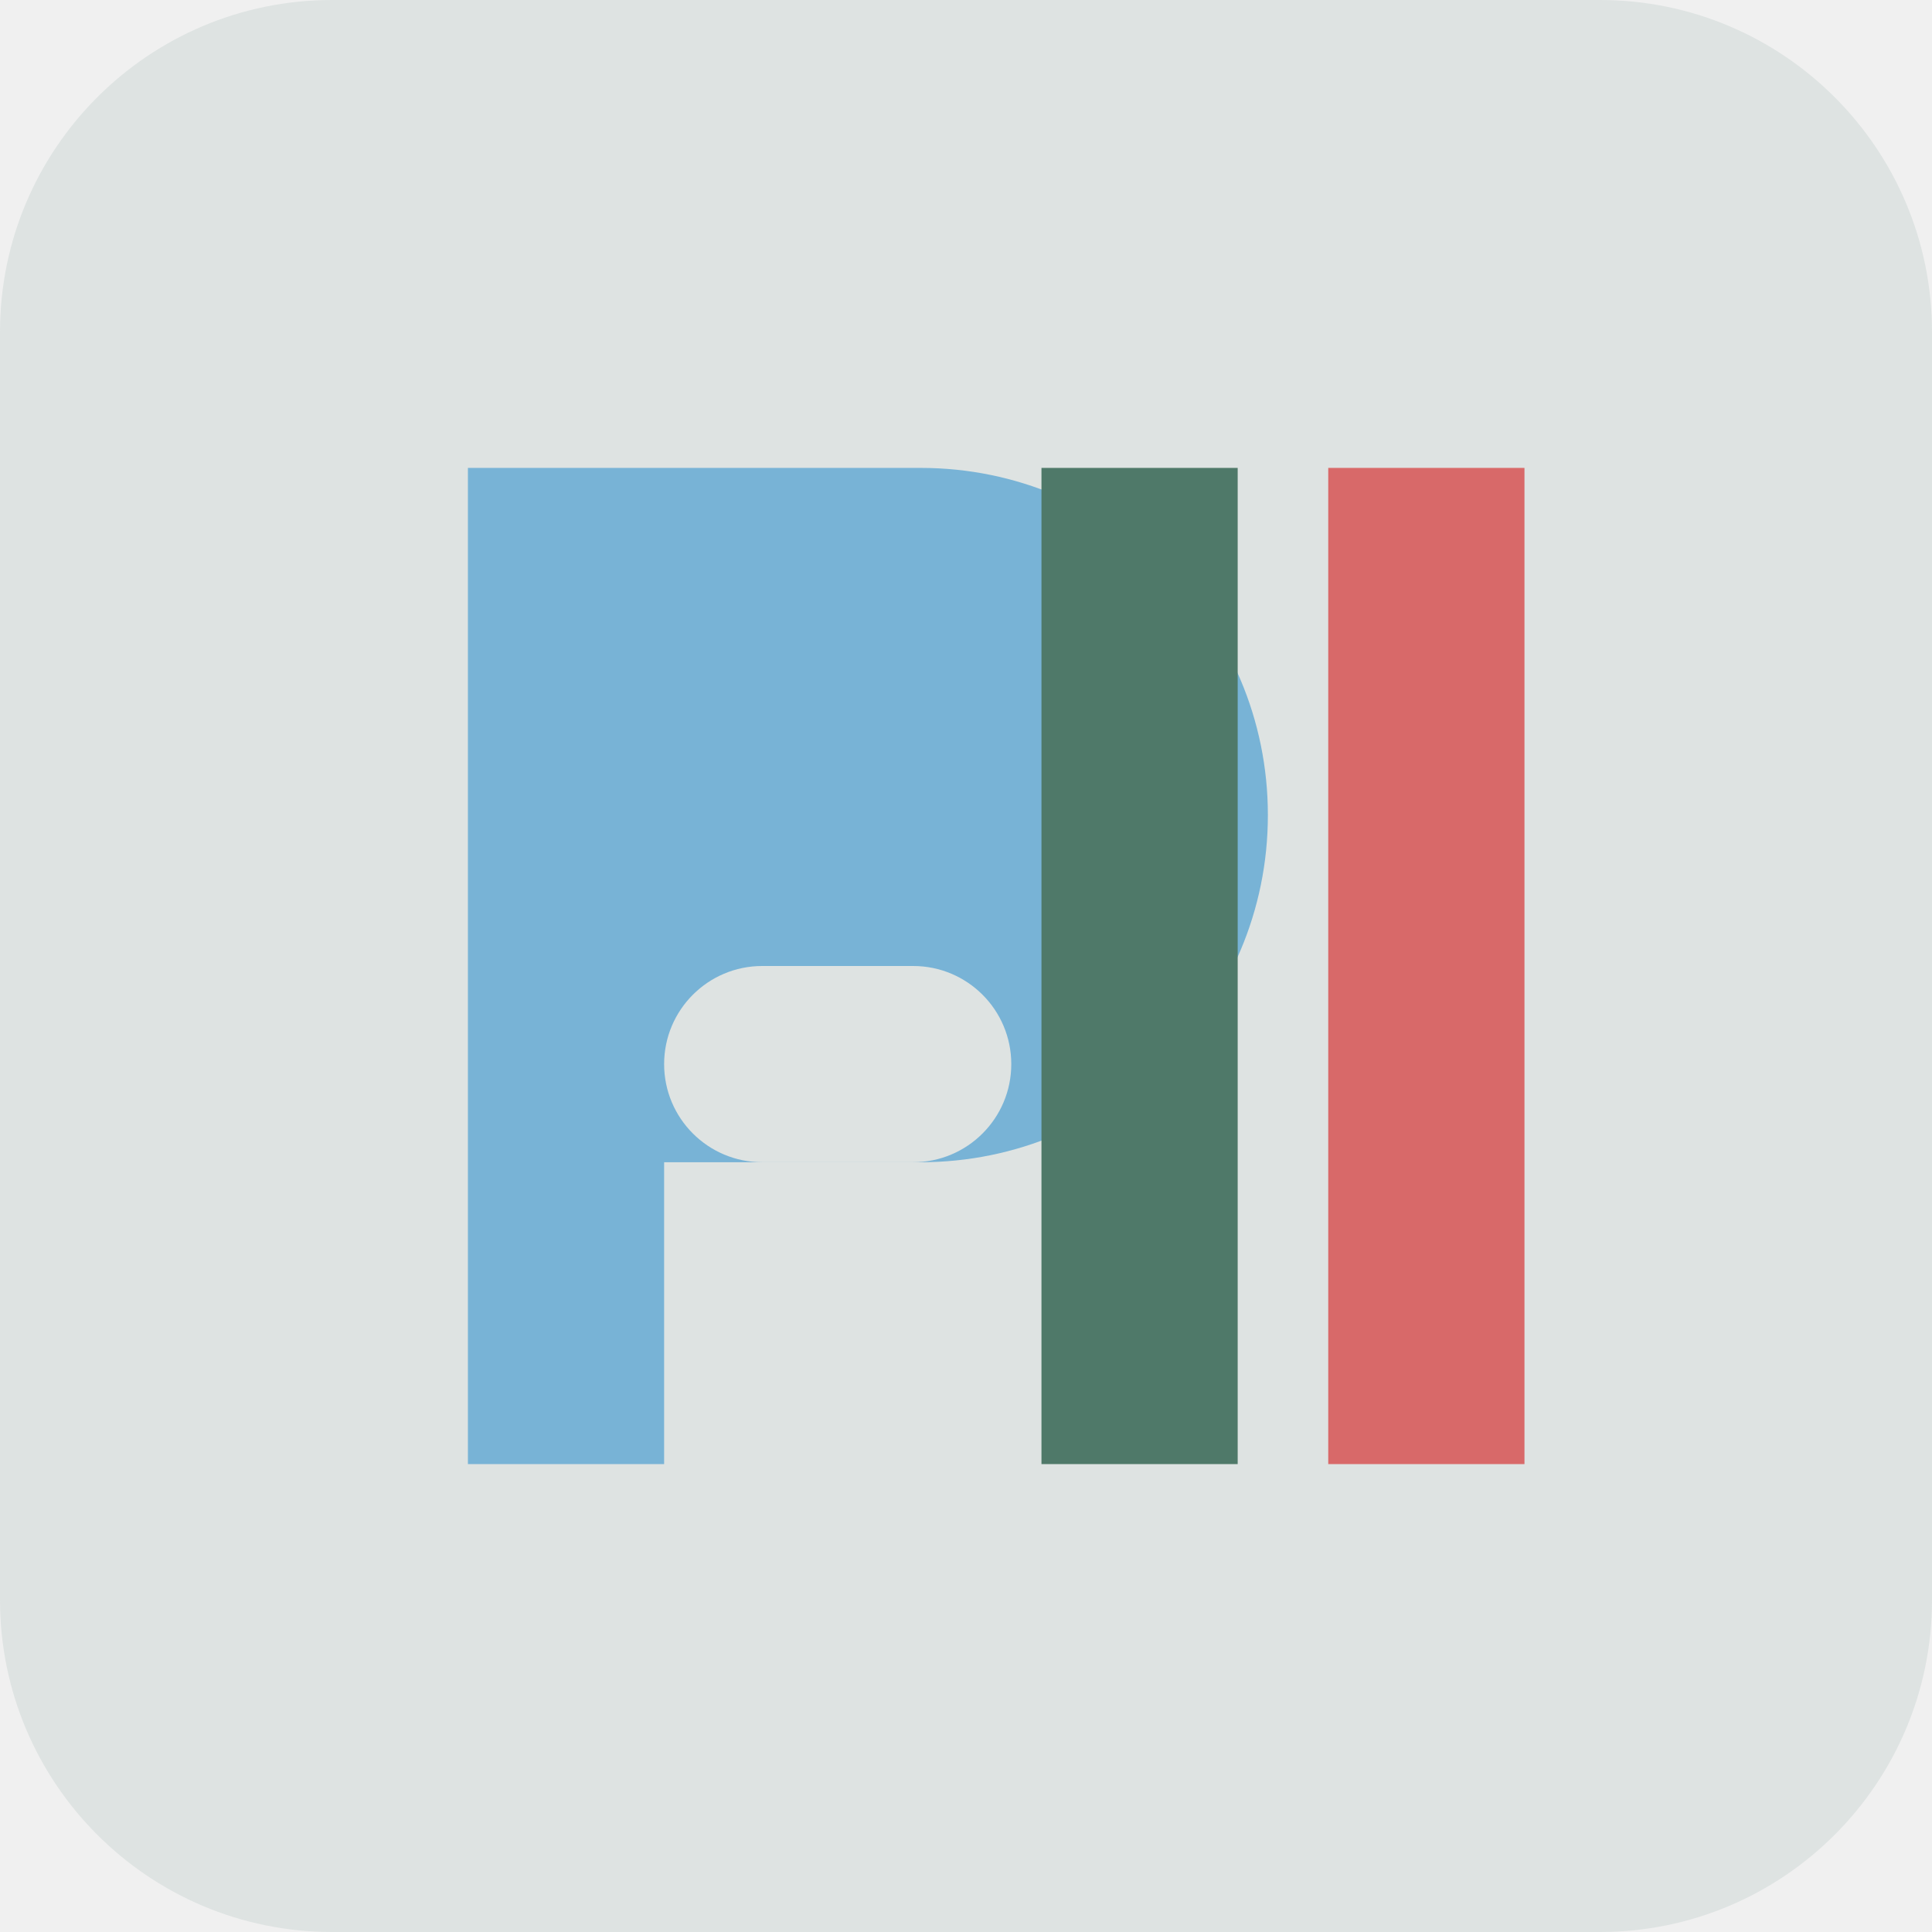
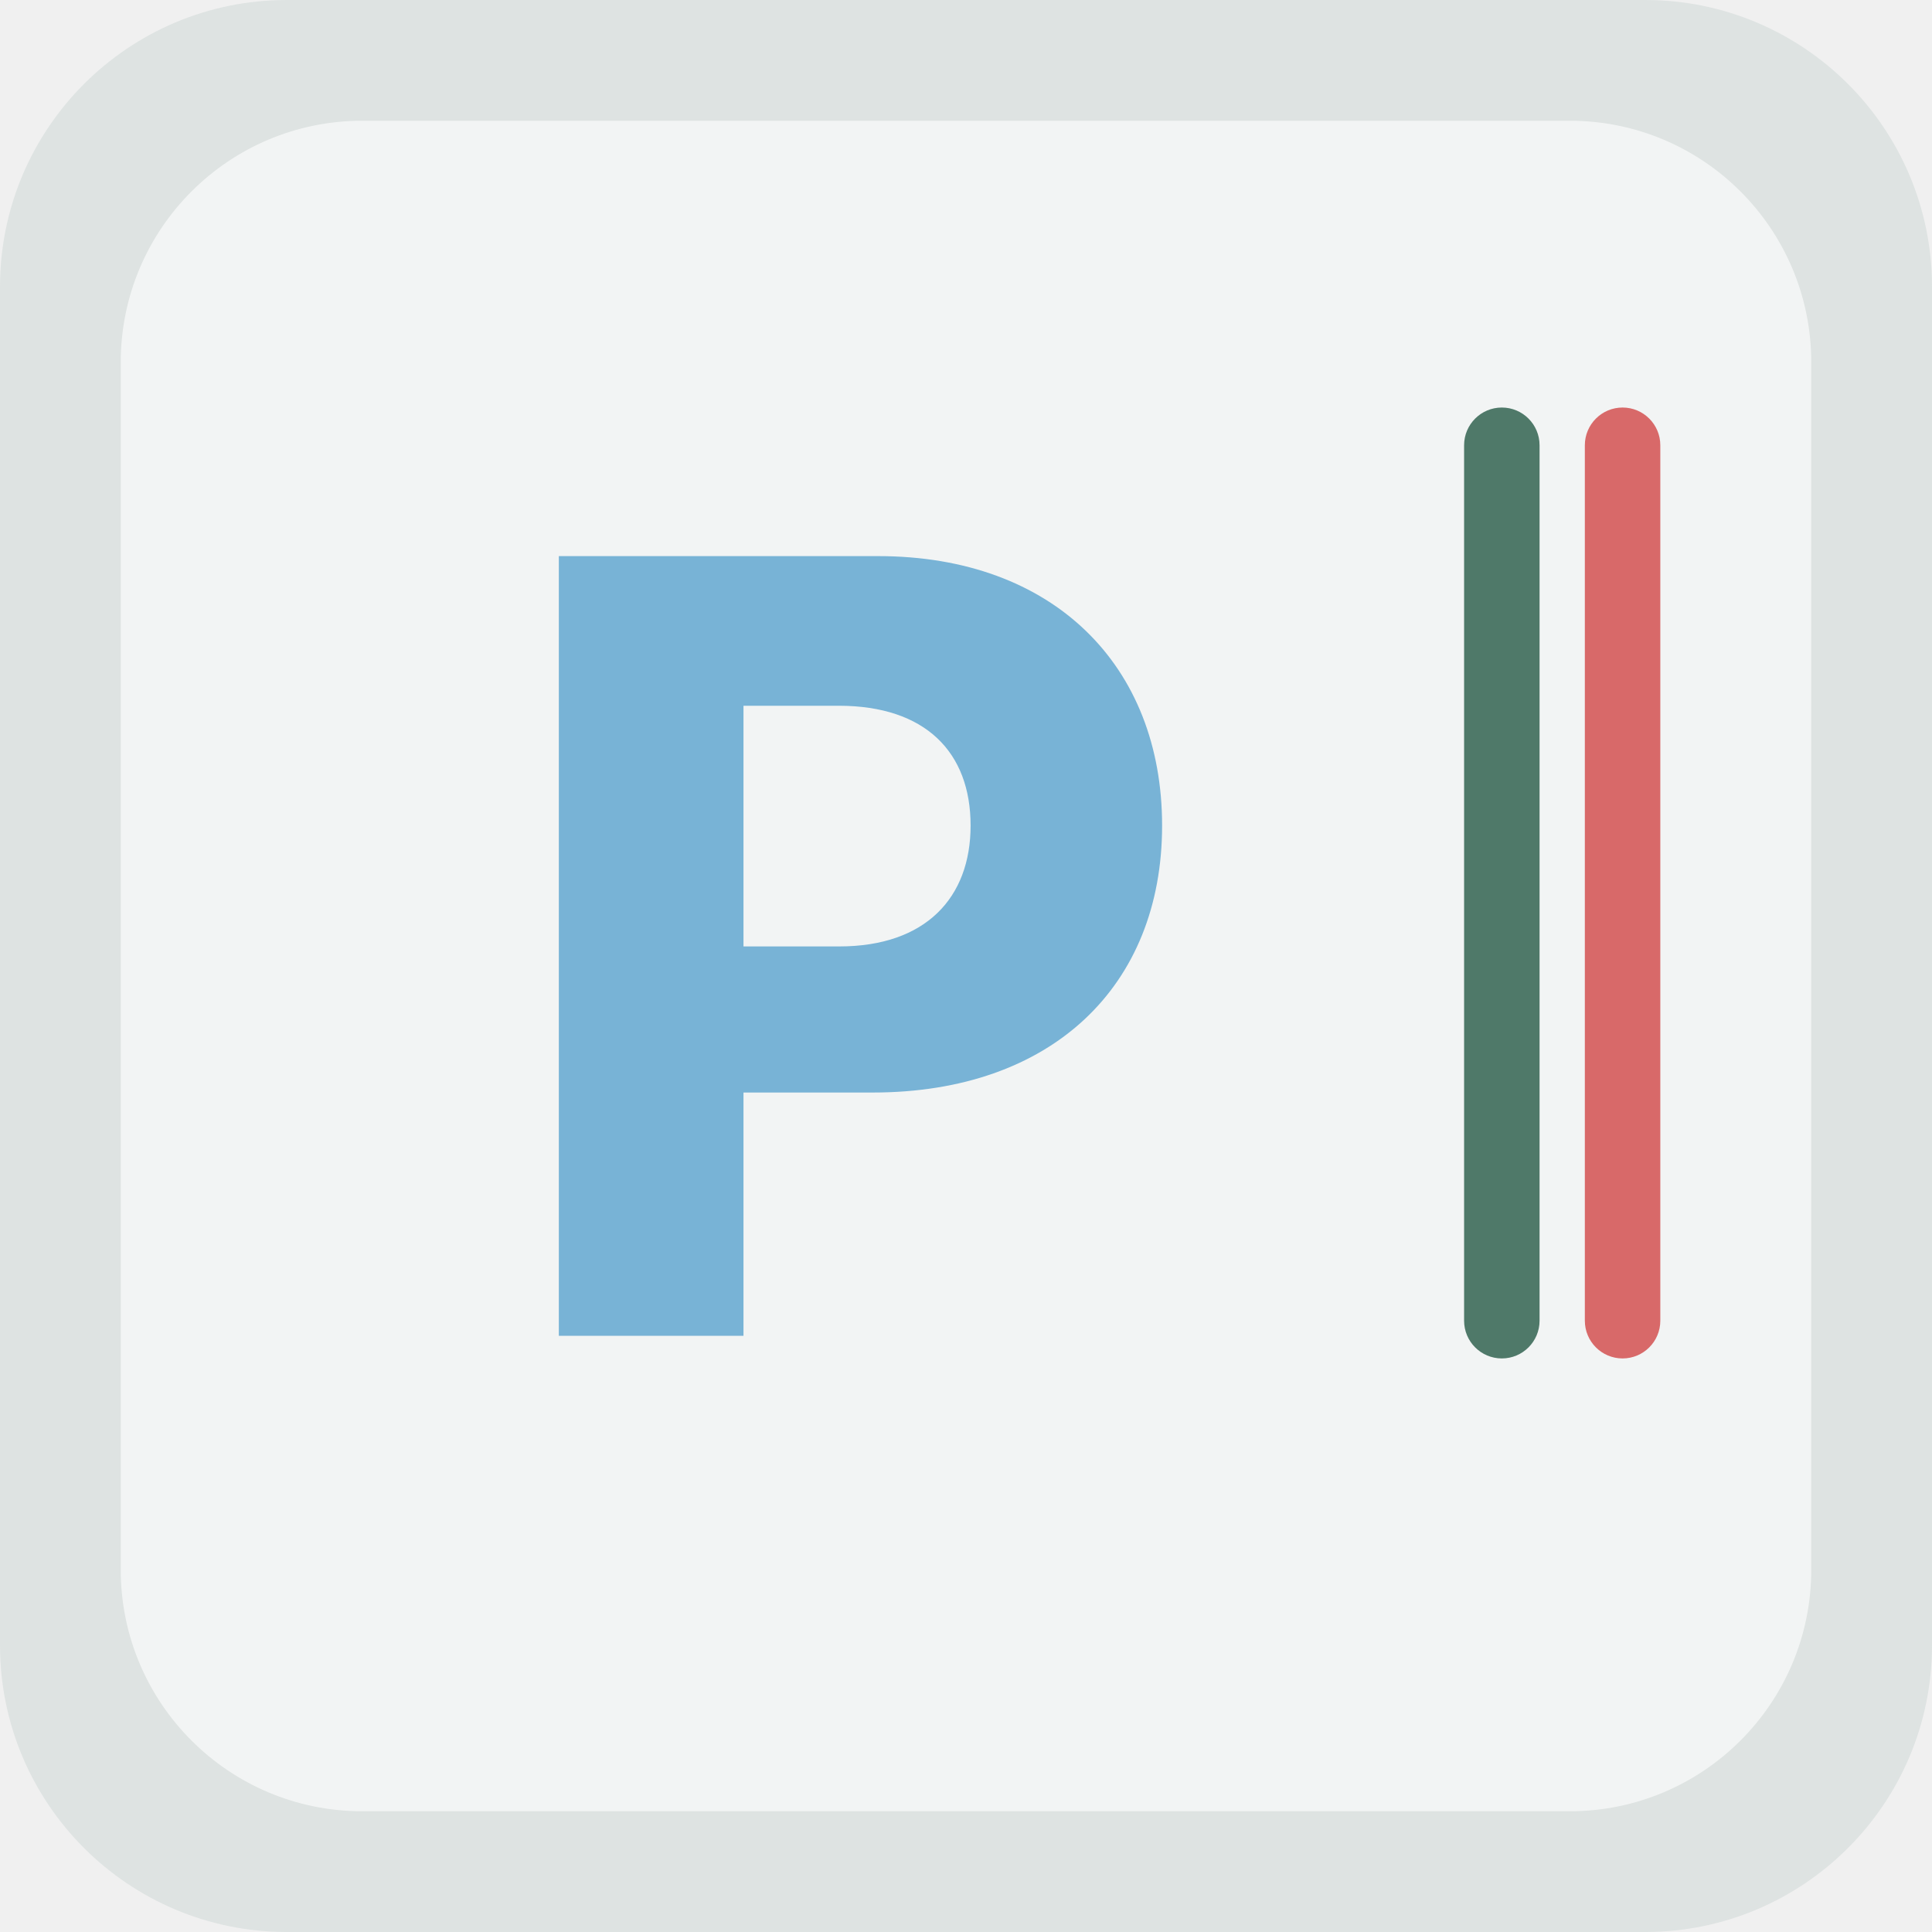
<svg xmlns="http://www.w3.org/2000/svg" width="256" height="256" viewBox="0 0 256 256" fill="none">
-   <rect width="256" height="256" rx="44" fill="#DEE3E2" />
-   <path d="M62 62H122C147.405 62 168 82.595 168 108C168 133.405 147.405 154 122 154H88V194H62V62Z" fill="#78B3D6" />
-   <rect x="88" y="128" width="46" height="26" rx="13" fill="#DEE3E2" />
-   <path d="M138 62H164V194H138V62Z" fill="#4F7969" />
-   <path d="M176 62H202V194H176V62Z" fill="#D86969" />
+   <rect width="256" height="256" rx="38" fill="#dee3e2" />
+   <rect x="16" y="16" width="224" height="224" rx="32" fill="white" fill-opacity="0.62" />
+   <text x="66" y="177" font-size="142" font-weight="800" font-family="Inter, SF Pro Text, -apple-system, Segoe UI, Roboto, Helvetica, Arial, sans-serif" fill="#78b3d6">P</text>
+   <rect x="194" y="54" width="10" height="126" rx="5" fill="#4f7969" />
+   <rect x="210" y="54" width="10" height="126" rx="5" fill="#d86969" />
</svg>
